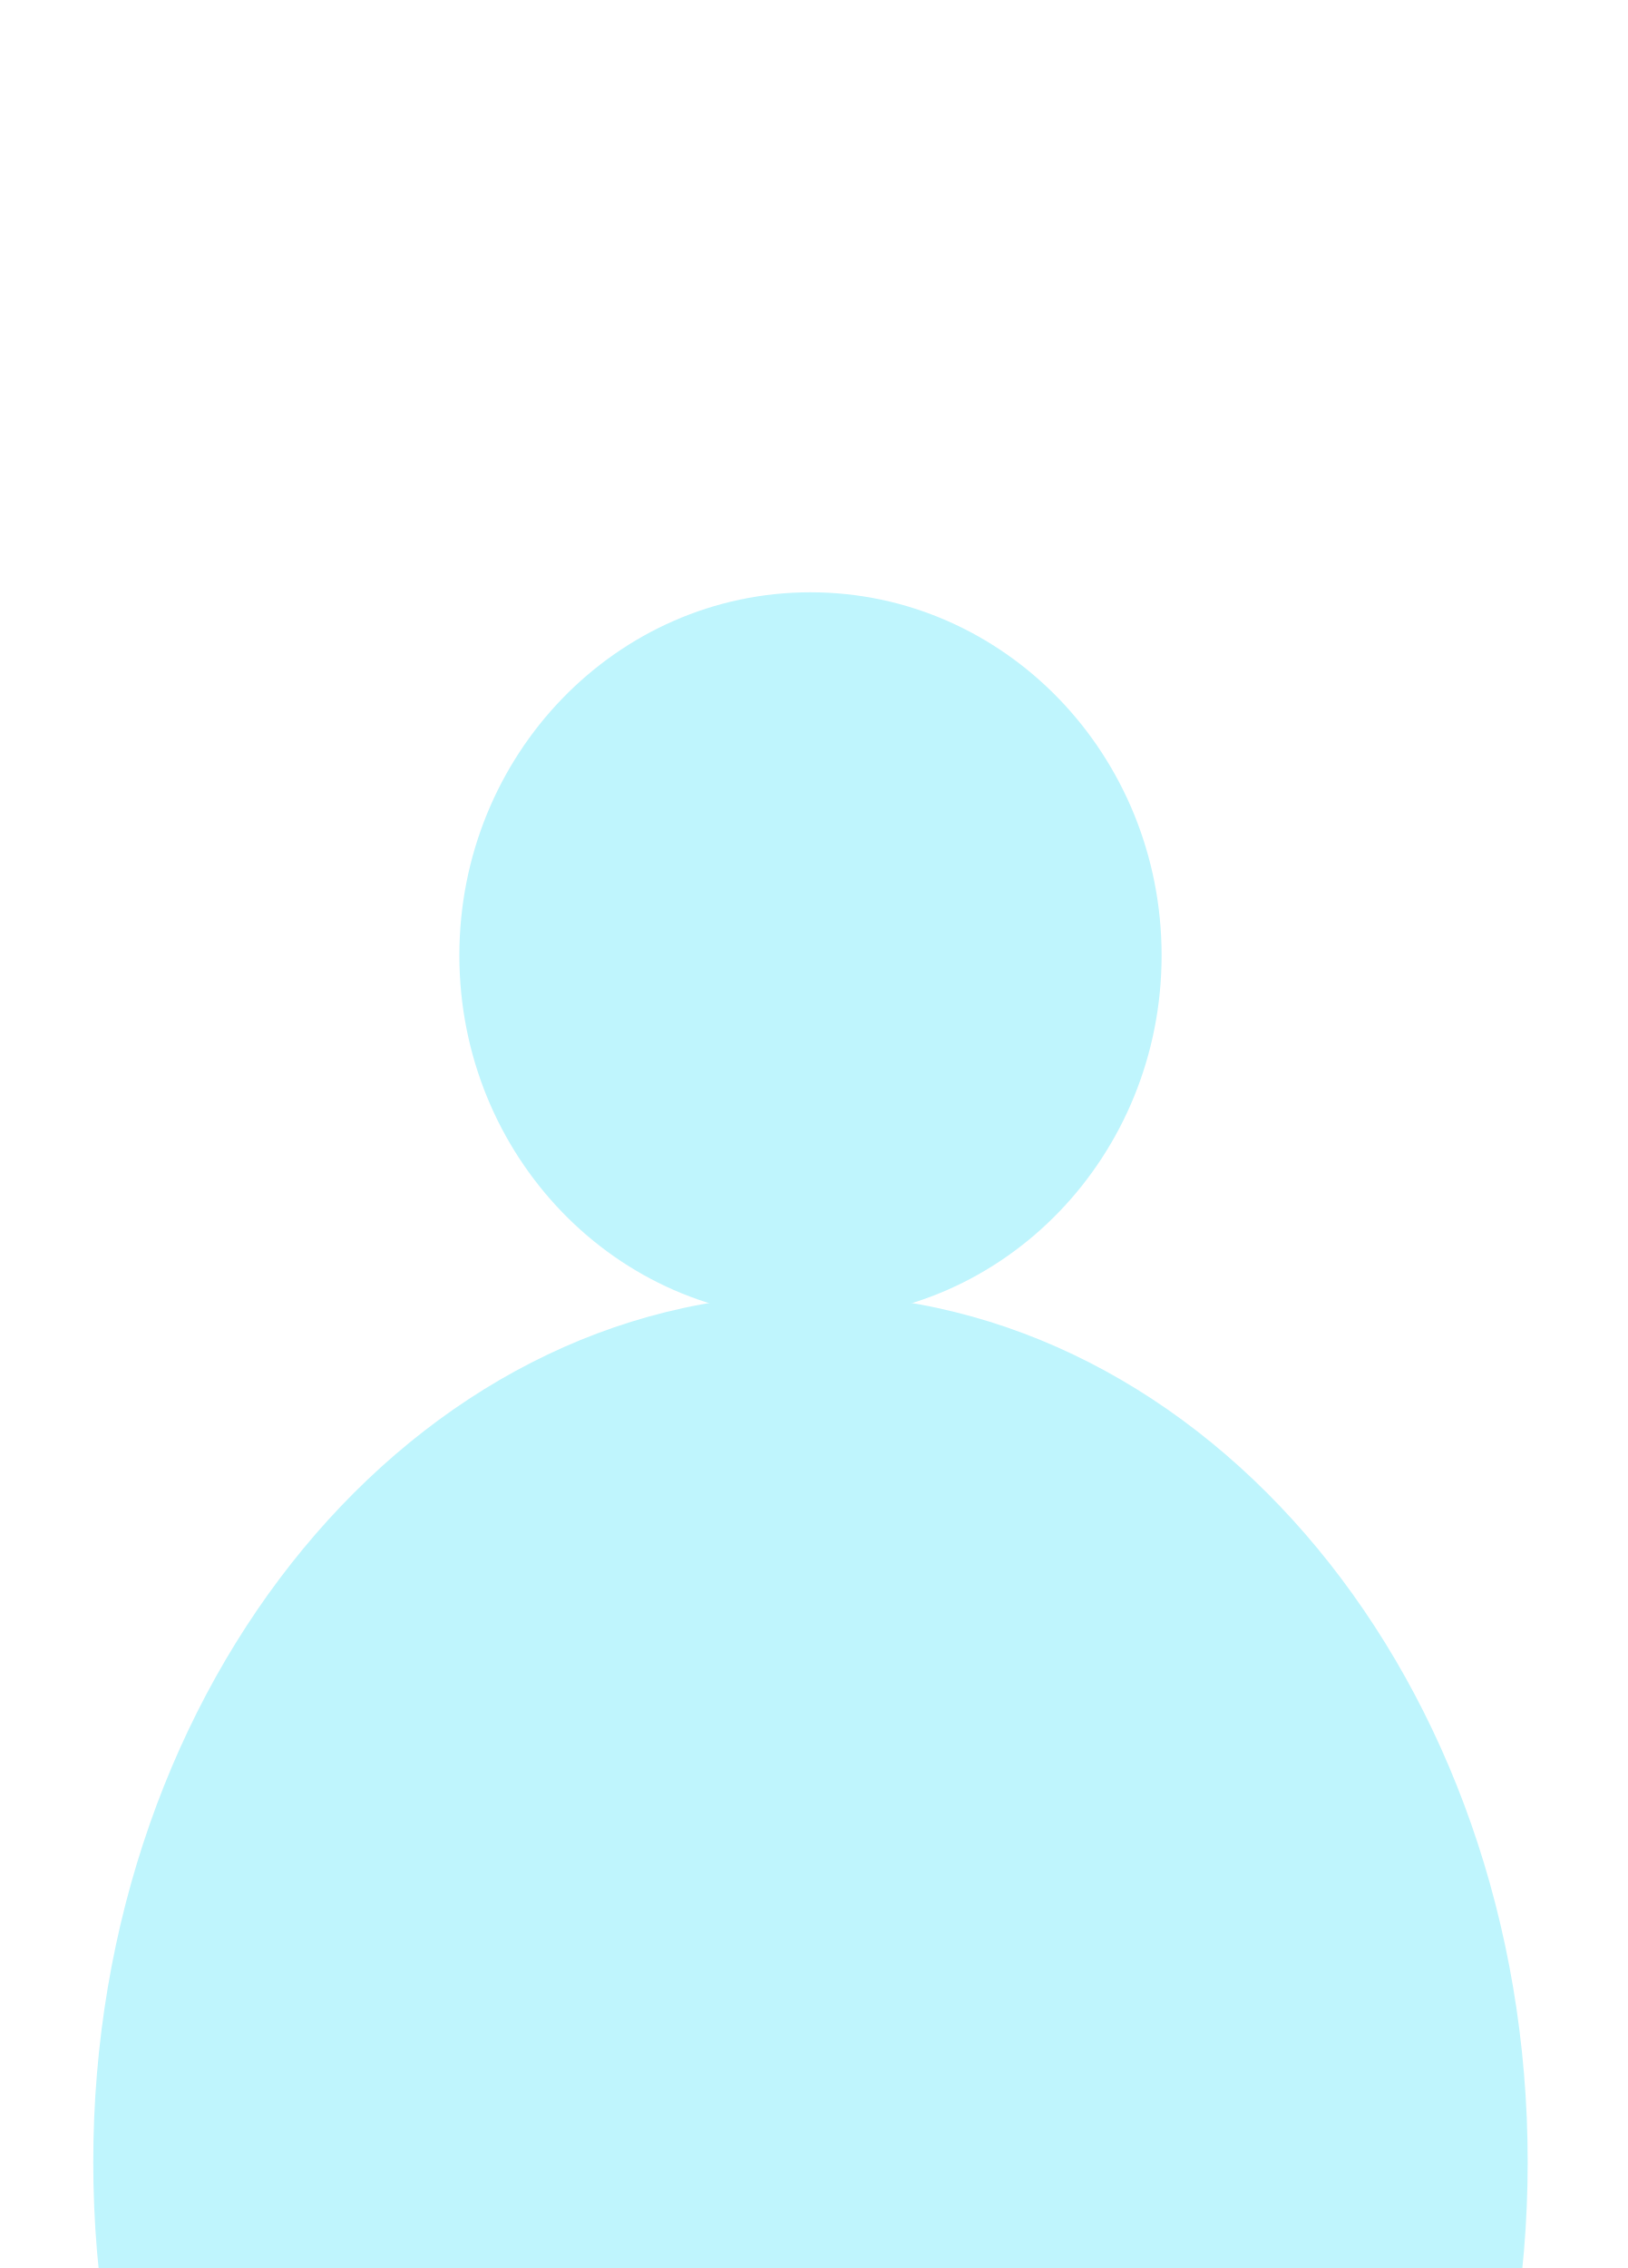
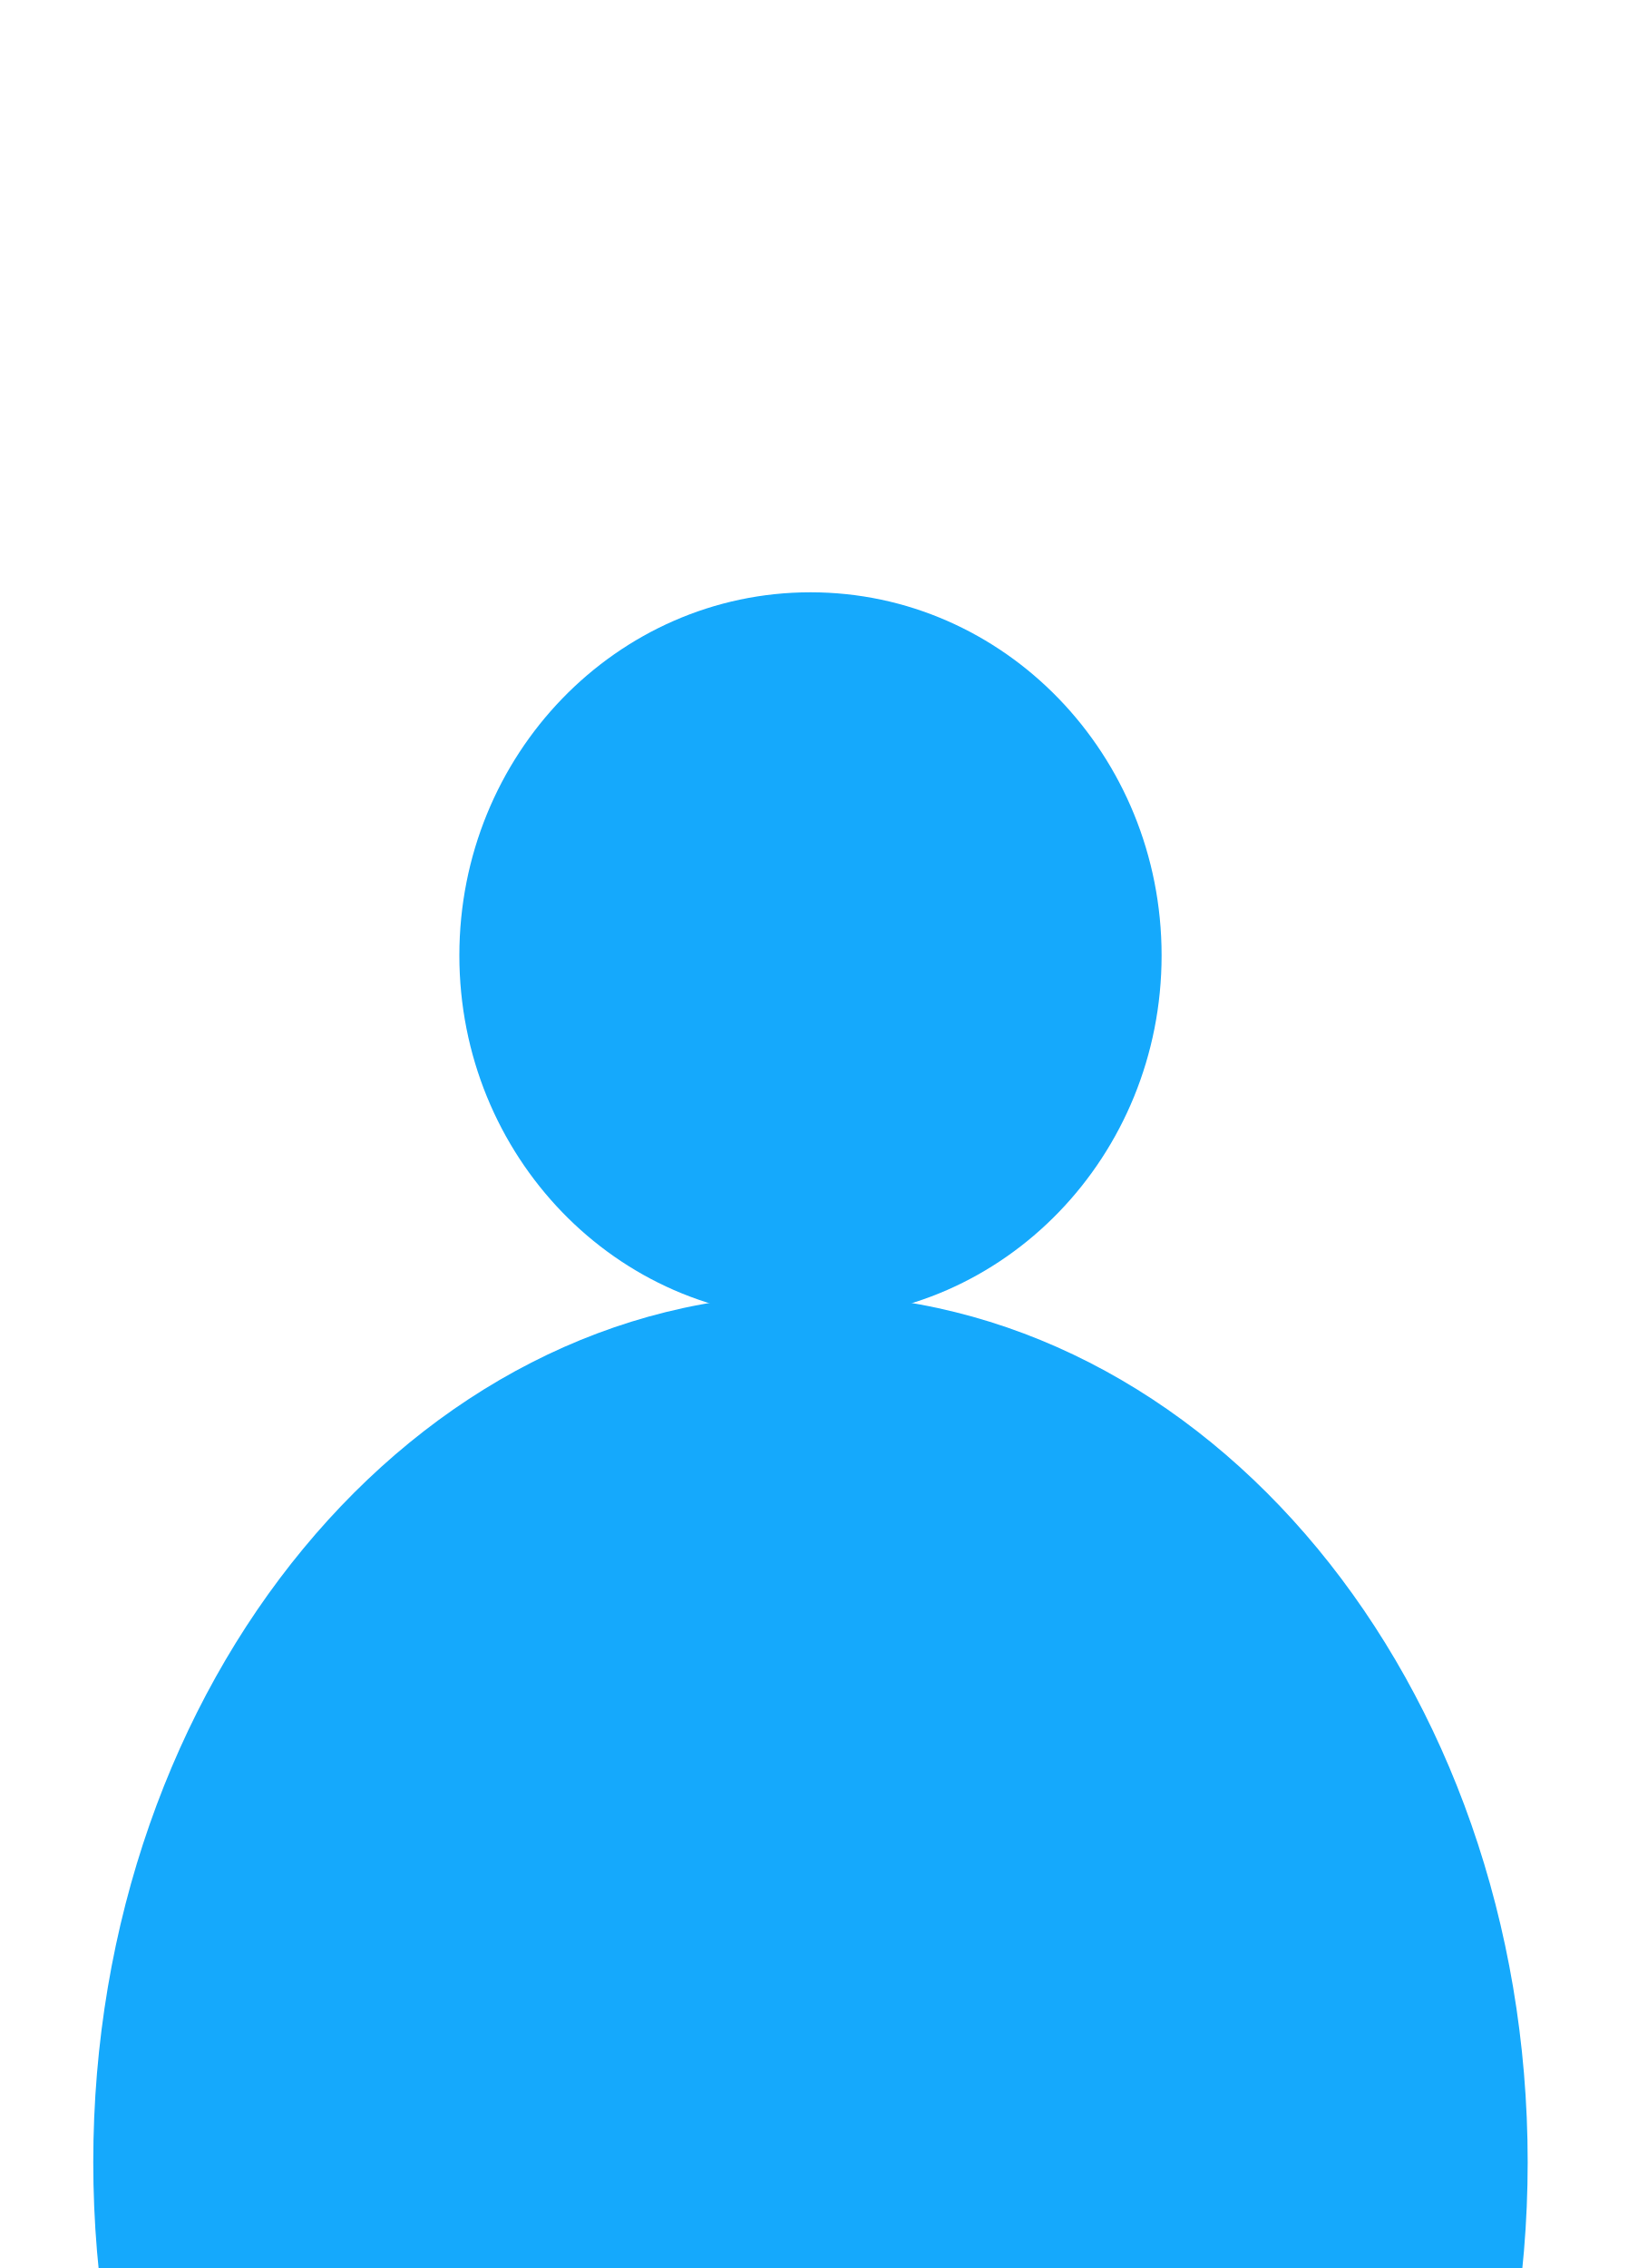
<svg xmlns="http://www.w3.org/2000/svg" width="185.278mm" height="258.055mm" viewBox="0 0 185.278 258.055" version="1.1" id="svg5">
  <defs id="defs2">
    <clipPath clipPathUnits="userSpaceOnUse" id="clipPath2651">
-       <rect style="fill:#bff5fd;stroke:none;stroke-width:5;stroke-linejoin:bevel" id="rect2653" width="179.826" height="120.222" x="11.176" y="137.832" />
+       <rect style="fill:#15a9fc;stroke:none;stroke-width:5;stroke-linejoin:bevel" id="rect2653" width="179.826" height="120.222" x="11.176" y="137.832" />
    </clipPath>
  </defs>
  <g id="layer1" transform="translate(-7.450399)">
-     <ellipse style="fill:#bff5fd;stroke:none;stroke-width:5.882;stroke-linejoin:bevel" id="path788" cx="99.691" cy="108.708" rx="39.961" ry="41.316" />
-     <ellipse style="fill:#bff5fd;stroke:none;stroke-width:6.673;stroke-linejoin:bevel" id="path790" cx="99.691" cy="246.01" rx="81.626" ry="98.728" clip-path="url(#clipPath2651)" />
+     <ellipse style="fill:#15a9fc;stroke:none;stroke-width:5.882;stroke-linejoin:bevel" id="path788" cx="99.691" cy="108.708" rx="39.961" ry="41.316" />
+     <ellipse style="fill:#15a9fc;stroke:none;stroke-width:6.673;stroke-linejoin:bevel" id="path790" cx="99.691" cy="246.01" rx="81.626" ry="98.728" clip-path="url(#clipPath2651)" />
  </g>
</svg>
